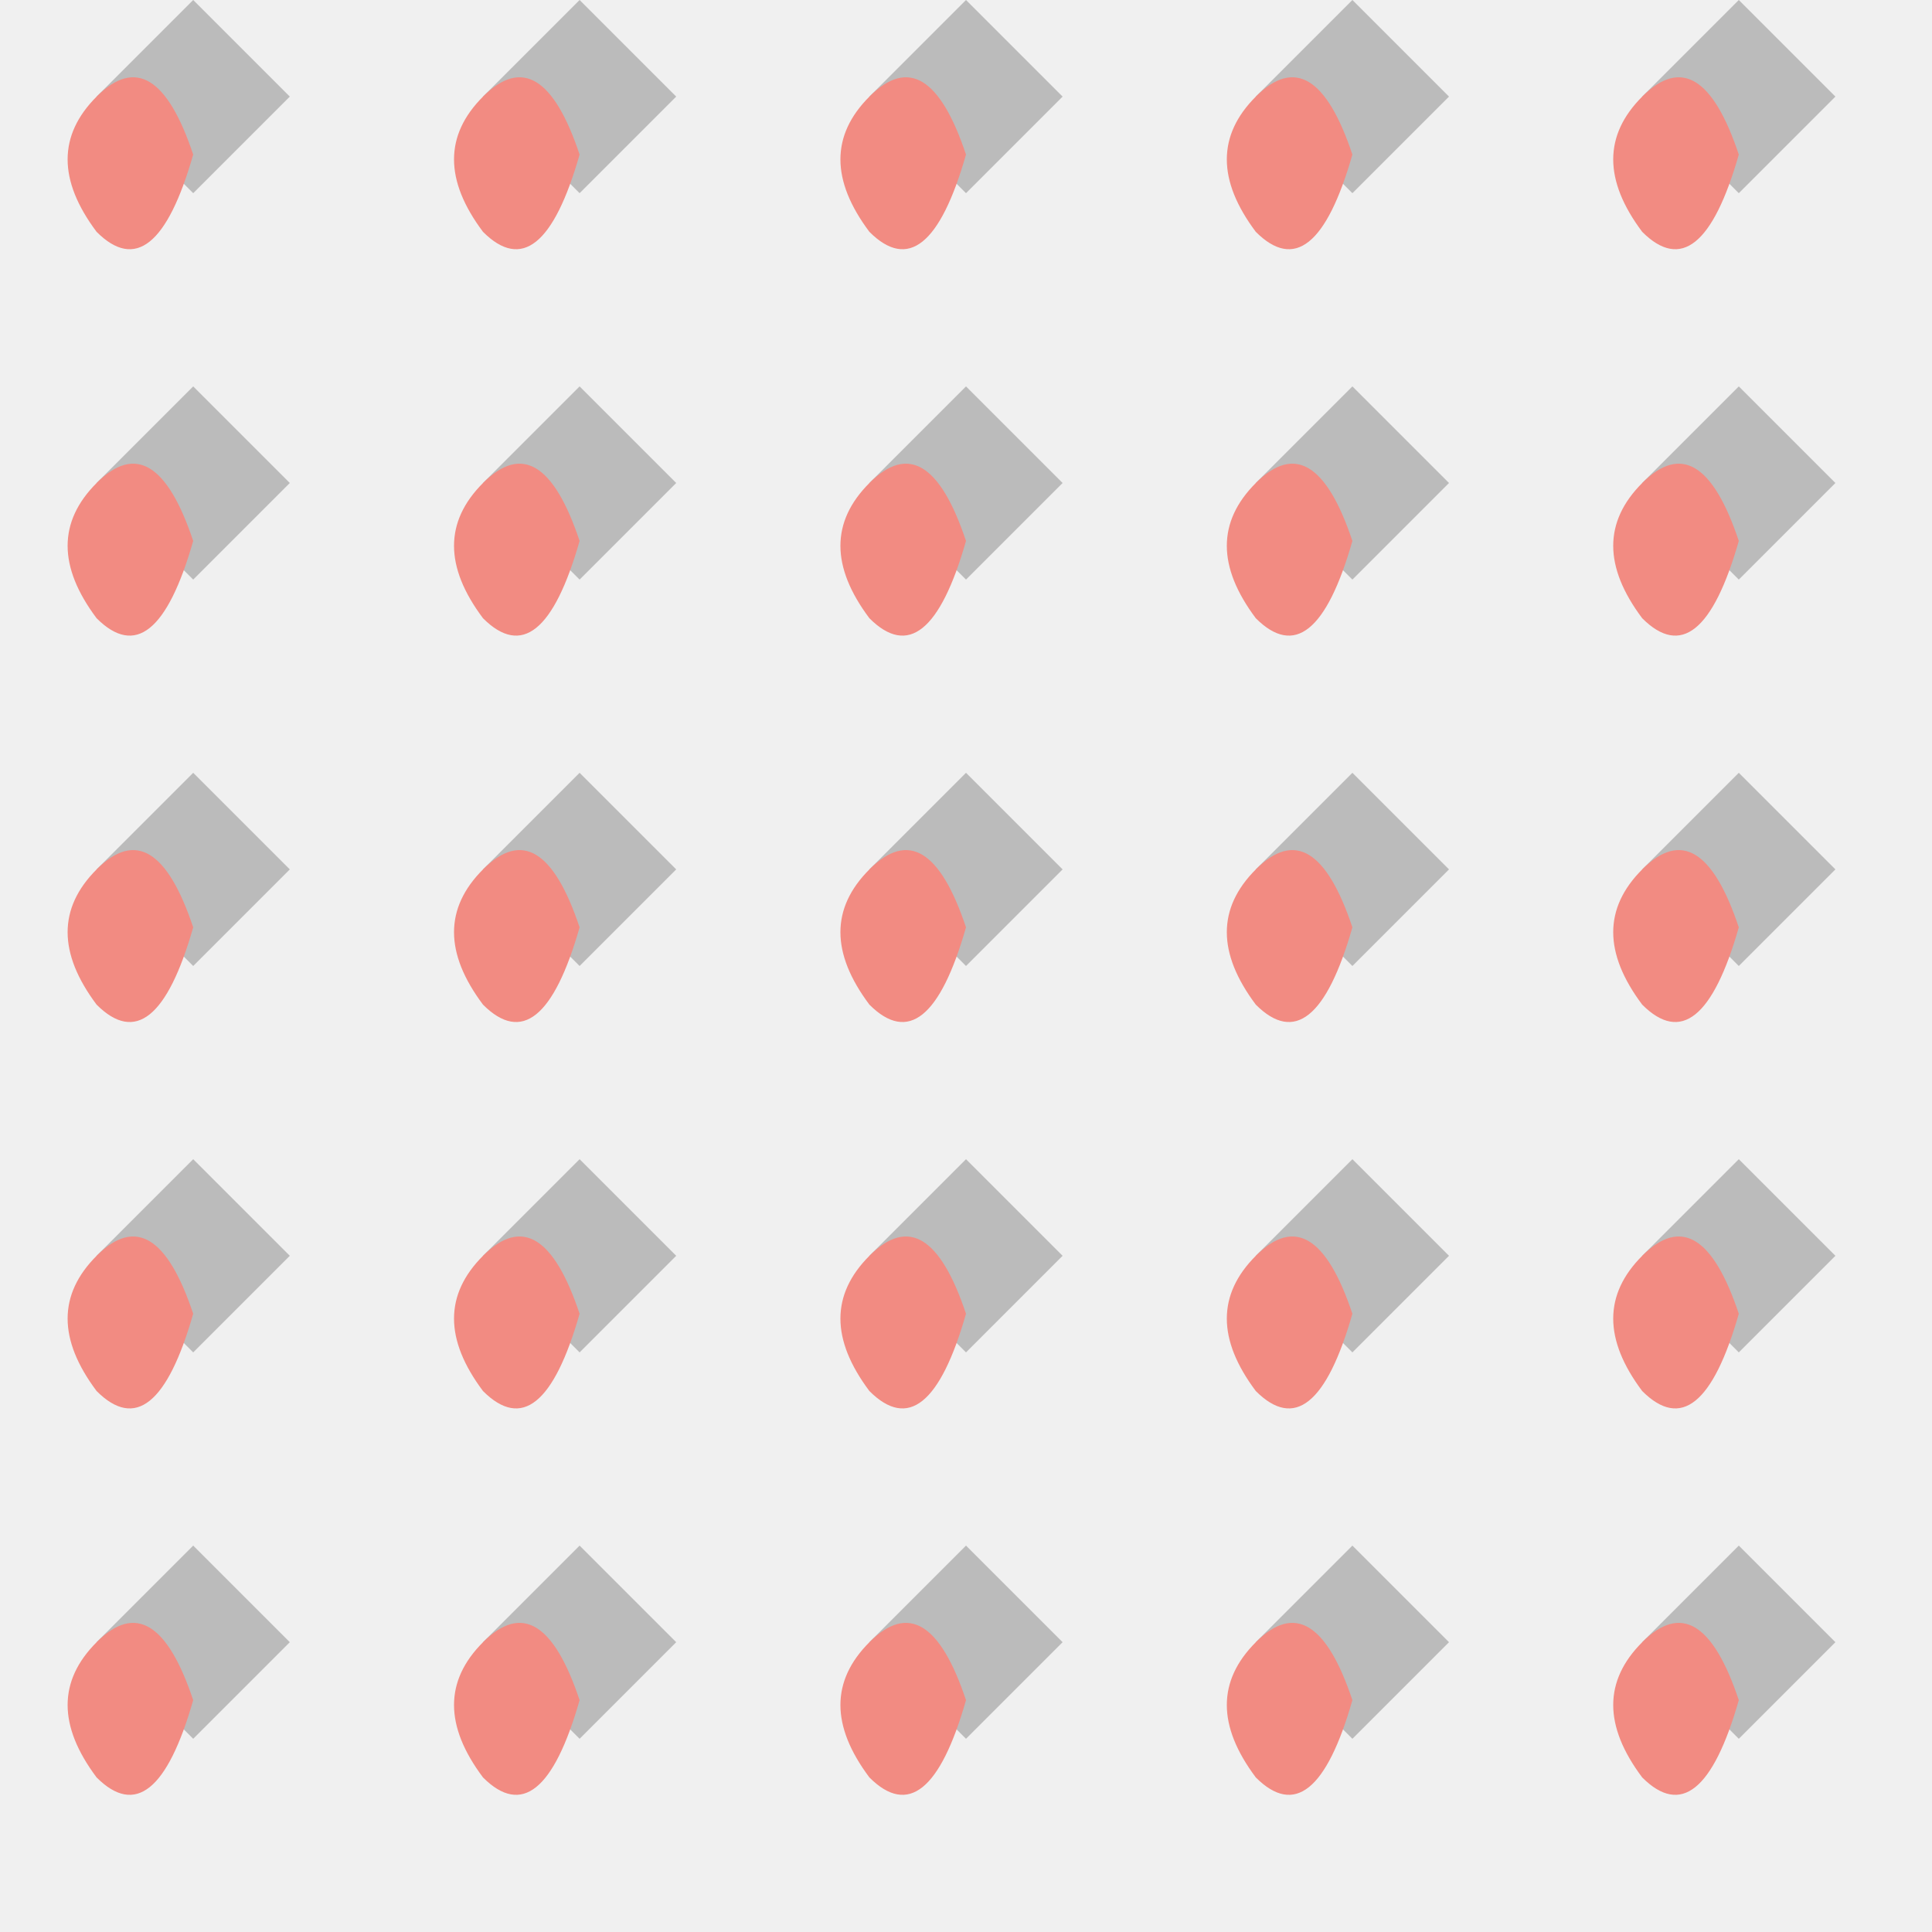
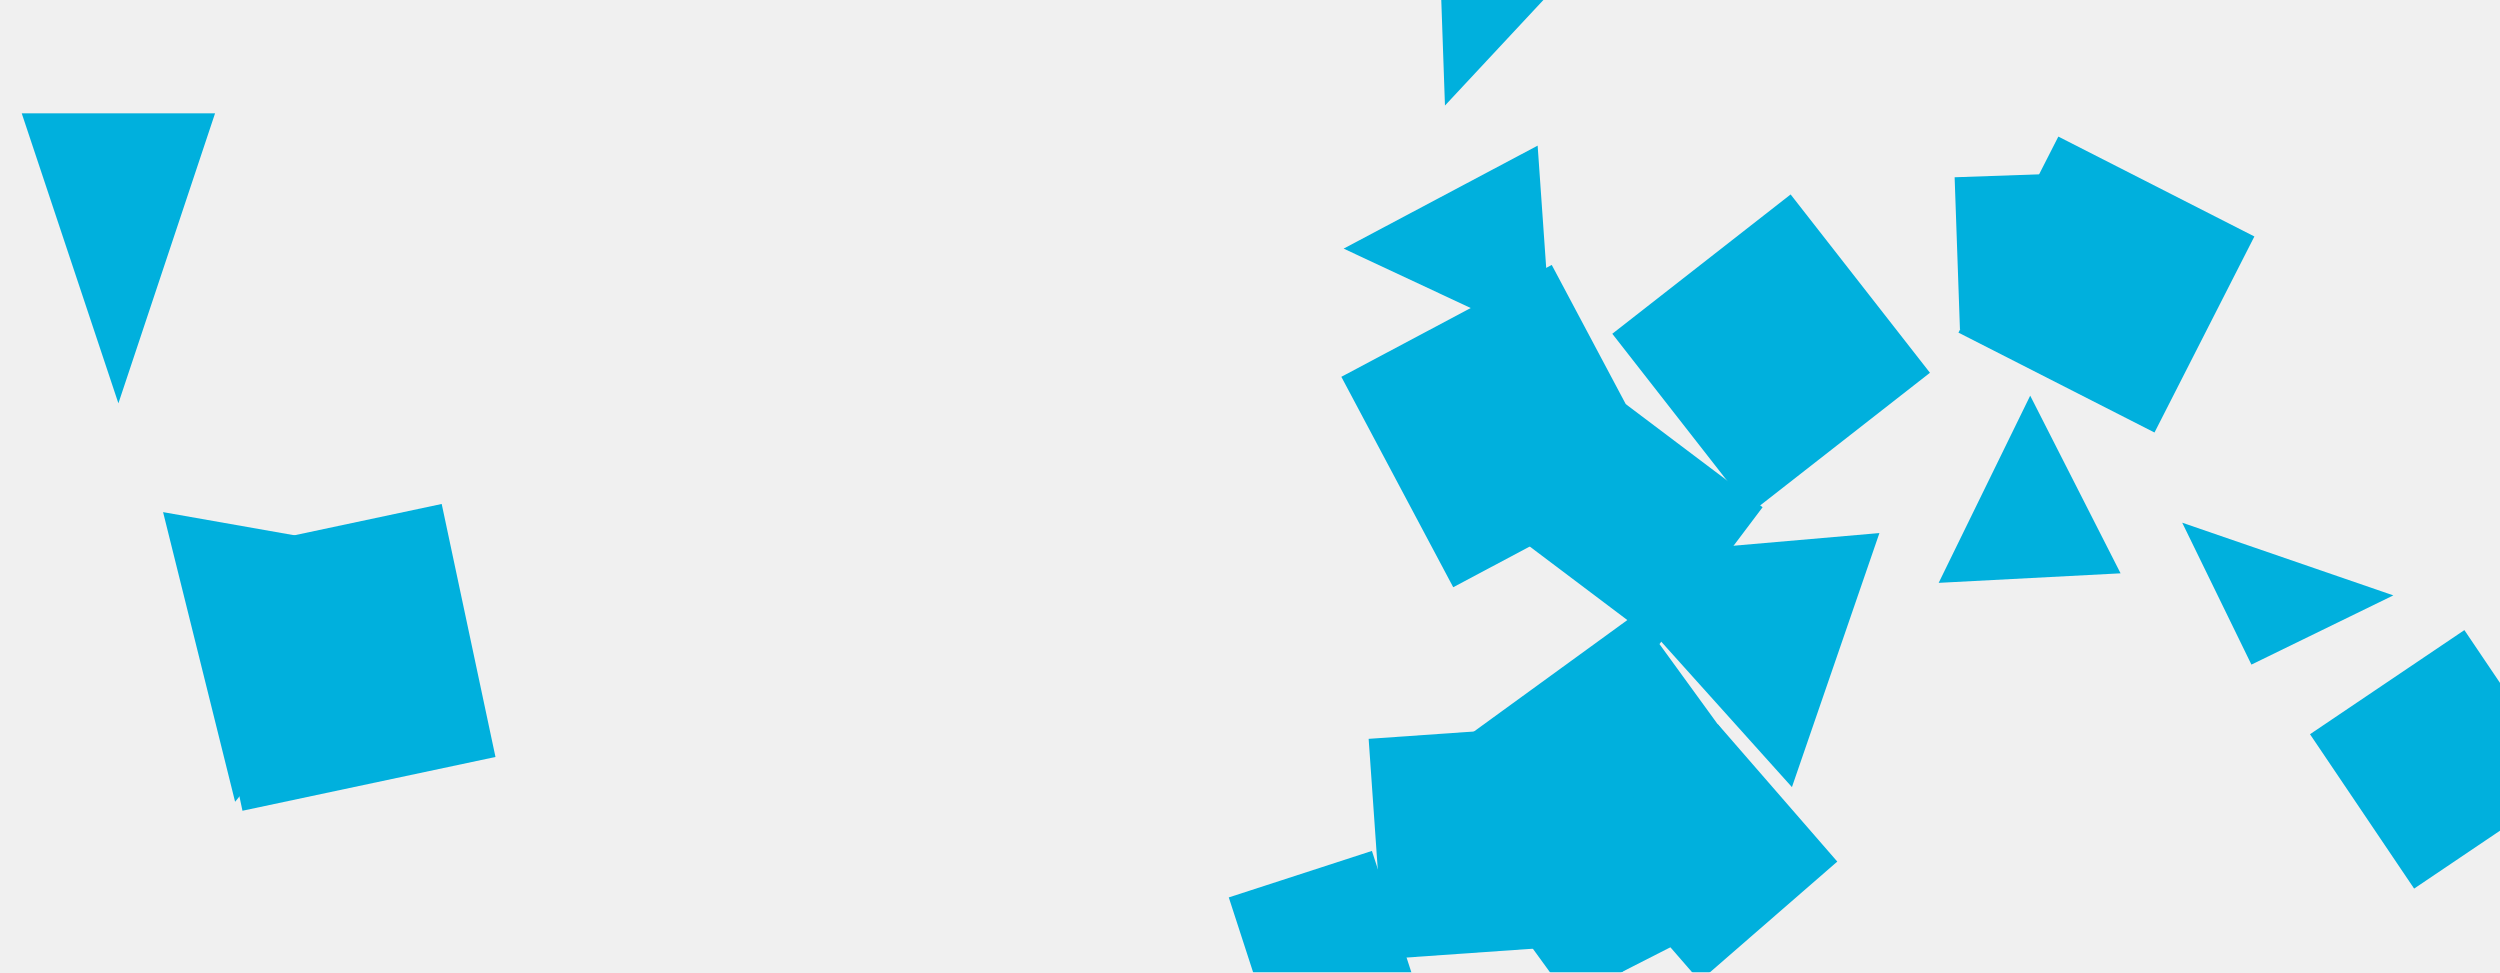
- <svg xmlns="http://www.w3.org/2000/svg" width="100%" height="100%" viewBox="0 0 100 100">
+ <svg xmlns="http://www.w3.org/2000/svg" version="1.1" width="1440" height="560" preserveAspectRatio="none" viewBox="0 0 1440 560">
+   <g mask="url(&quot;#SvgjsMask1026&quot;)" fill="none">
+     <path d="M1038.183 484.308L942.88 353.136 811.708 448.438 907.01 579.611z" fill="rgba(0, 176, 221, 1)" class="triangle-float3" />
+     <path d="M1479.459 451.857L1419.482 362.936 1330.561 422.914 1390.539 511.834z" fill="rgba(0, 176, 221, 1)" class="triangle-float3" />
+     <path d="M254.418 290.284L108.684 321.261 139.661 466.994 285.394 436.018z" fill="rgba(0, 176, 221, 1)" class="triangle-float2" />
+     <path d="M773.935 143.206L893.749 199.215 885.684 83.882z" fill="rgba(0, 176, 221, 1)" class="triangle-float1" />
+     <path d="M1169.394 227.898L1116.676 335.725 1221.453 330.234z" fill="rgba(0, 176, 221, 1)" class="triangle-float1" />
+     <path d="M123.879 65.269L12.515 65.269 68.197 232.315z" fill="rgba(0, 176, 221, 1)" class="triangle-float2" />
+     <path d="M837.053 338.239L958.25 273.798 893.809 152.601 772.612 217.042z" fill="rgba(0, 176, 221, 1)" class="triangle-float1" />
+     <path d="M910.241 485.921L979.084 565.116 1058.279 496.273 989.436 417.078z" fill="rgba(0, 176, 221, 1)" class="triangle-float1" />
+     <path d="M1296.818 382.811L1378.559 342.943 1256.95 301.07z" fill="rgba(0, 176, 221, 1)" class="triangle-float3" />
+     <path d="M135.417 461.827L248.652 322.266 93.934 294.985z" fill="rgba(0, 176, 221, 1)" class="triangle-float2" />
+     <path d="M1240.987 249.126L1298.522 136.206 1185.603 78.671 1128.067 191.591z" fill="rgba(0, 176, 221, 1)" class="triangle-float1" />
+     <path d="M827.846-66.685L832.298 60.792 955.324-71.137z" fill="rgba(0, 176, 221, 1)" class="triangle-float1" />
+     <path d="M734.566 599.36L817.013 572.572 790.225 490.124 707.778 516.913z" fill="rgba(0, 176, 221, 1)" class="triangle-float1" />
+     <path d="M928.68 192.253L1008.934 294.972 1111.653 214.719 1031.4 111.999z" fill="rgba(0, 176, 221, 1)" class="triangle-float2" />
+     <path d="M926.576 464.15L887.79 583.519 1045.945 502.935z" fill="rgba(0, 176, 221, 1)" class="triangle-float3" />
+     <path d="M913.81 321.69L1032.157 453.38 1082.546 307.039z" fill="rgba(0, 176, 221, 1)" class="triangle-float1" />
+     <path d="M876.91 311.611L955.803 371.061 1015.254 292.168 936.36 232.718z" fill="rgba(0, 176, 221, 1)" class="triangle-float2" />
+     <path d="M1128.924 189.687L1216.506 186.629 1213.448 99.046 1125.865 102.105z" fill="rgba(0, 176, 221, 1)" class="triangle-float1" />
+     <path d="M924.073 543.571L915.202 416.706 788.337 425.577 797.209 552.442z" fill="rgba(0, 176, 221, 1)" class="triangle-float3" />
+   </g>
  <defs>
-     <pattern id="shieldHeartPattern" x="0" y="0" width="20" height="20" patternUnits="userSpaceOnUse">
-       <path d="M 10 0 L 15 5 L 10 10 L 5 5 Z" fill="#bbb" />
-       <path d="M 10 8 Q 8 2 5 5 Q 2 8 5 12 Q 8 15 10 8 Z" fill="#f28b82" />
-     </pattern>
+     <mask id="SvgjsMask1026">
+       <rect width="1440" height="560" fill="#ffffff" />
+     </mask>
+     <style>
+                 @keyframes float1 {
+                     0%{transform: translate(0, 0)}
+                     50%{transform: translate(-10px, 0)}
+                     100%{transform: translate(0, 0)}
+                 }
+ 
+                 .triangle-float1 {
+                     animation: float1 5s infinite;
+                 }
+ 
+                 @keyframes float2 {
+                     0%{transform: translate(0, 0)}
+                     50%{transform: translate(-5px, -5px)}
+                     100%{transform: translate(0, 0)}
+                 }
+ 
+                 .triangle-float2 {
+                     animation: float2 4s infinite;
+                 }
+ 
+                 @keyframes float3 {
+                     0%{transform: translate(0, 0)}
+                     50%{transform: translate(0, -10px)}
+                     100%{transform: translate(0, 0)}
+                 }
+ 
+                 .triangle-float3 {
+                     animation: float3 6s infinite;
+                 }
+             </style>
  </defs>
-   <rect width="100%" height="100%" fill="url(#shieldHeartPattern)" />
</svg>
